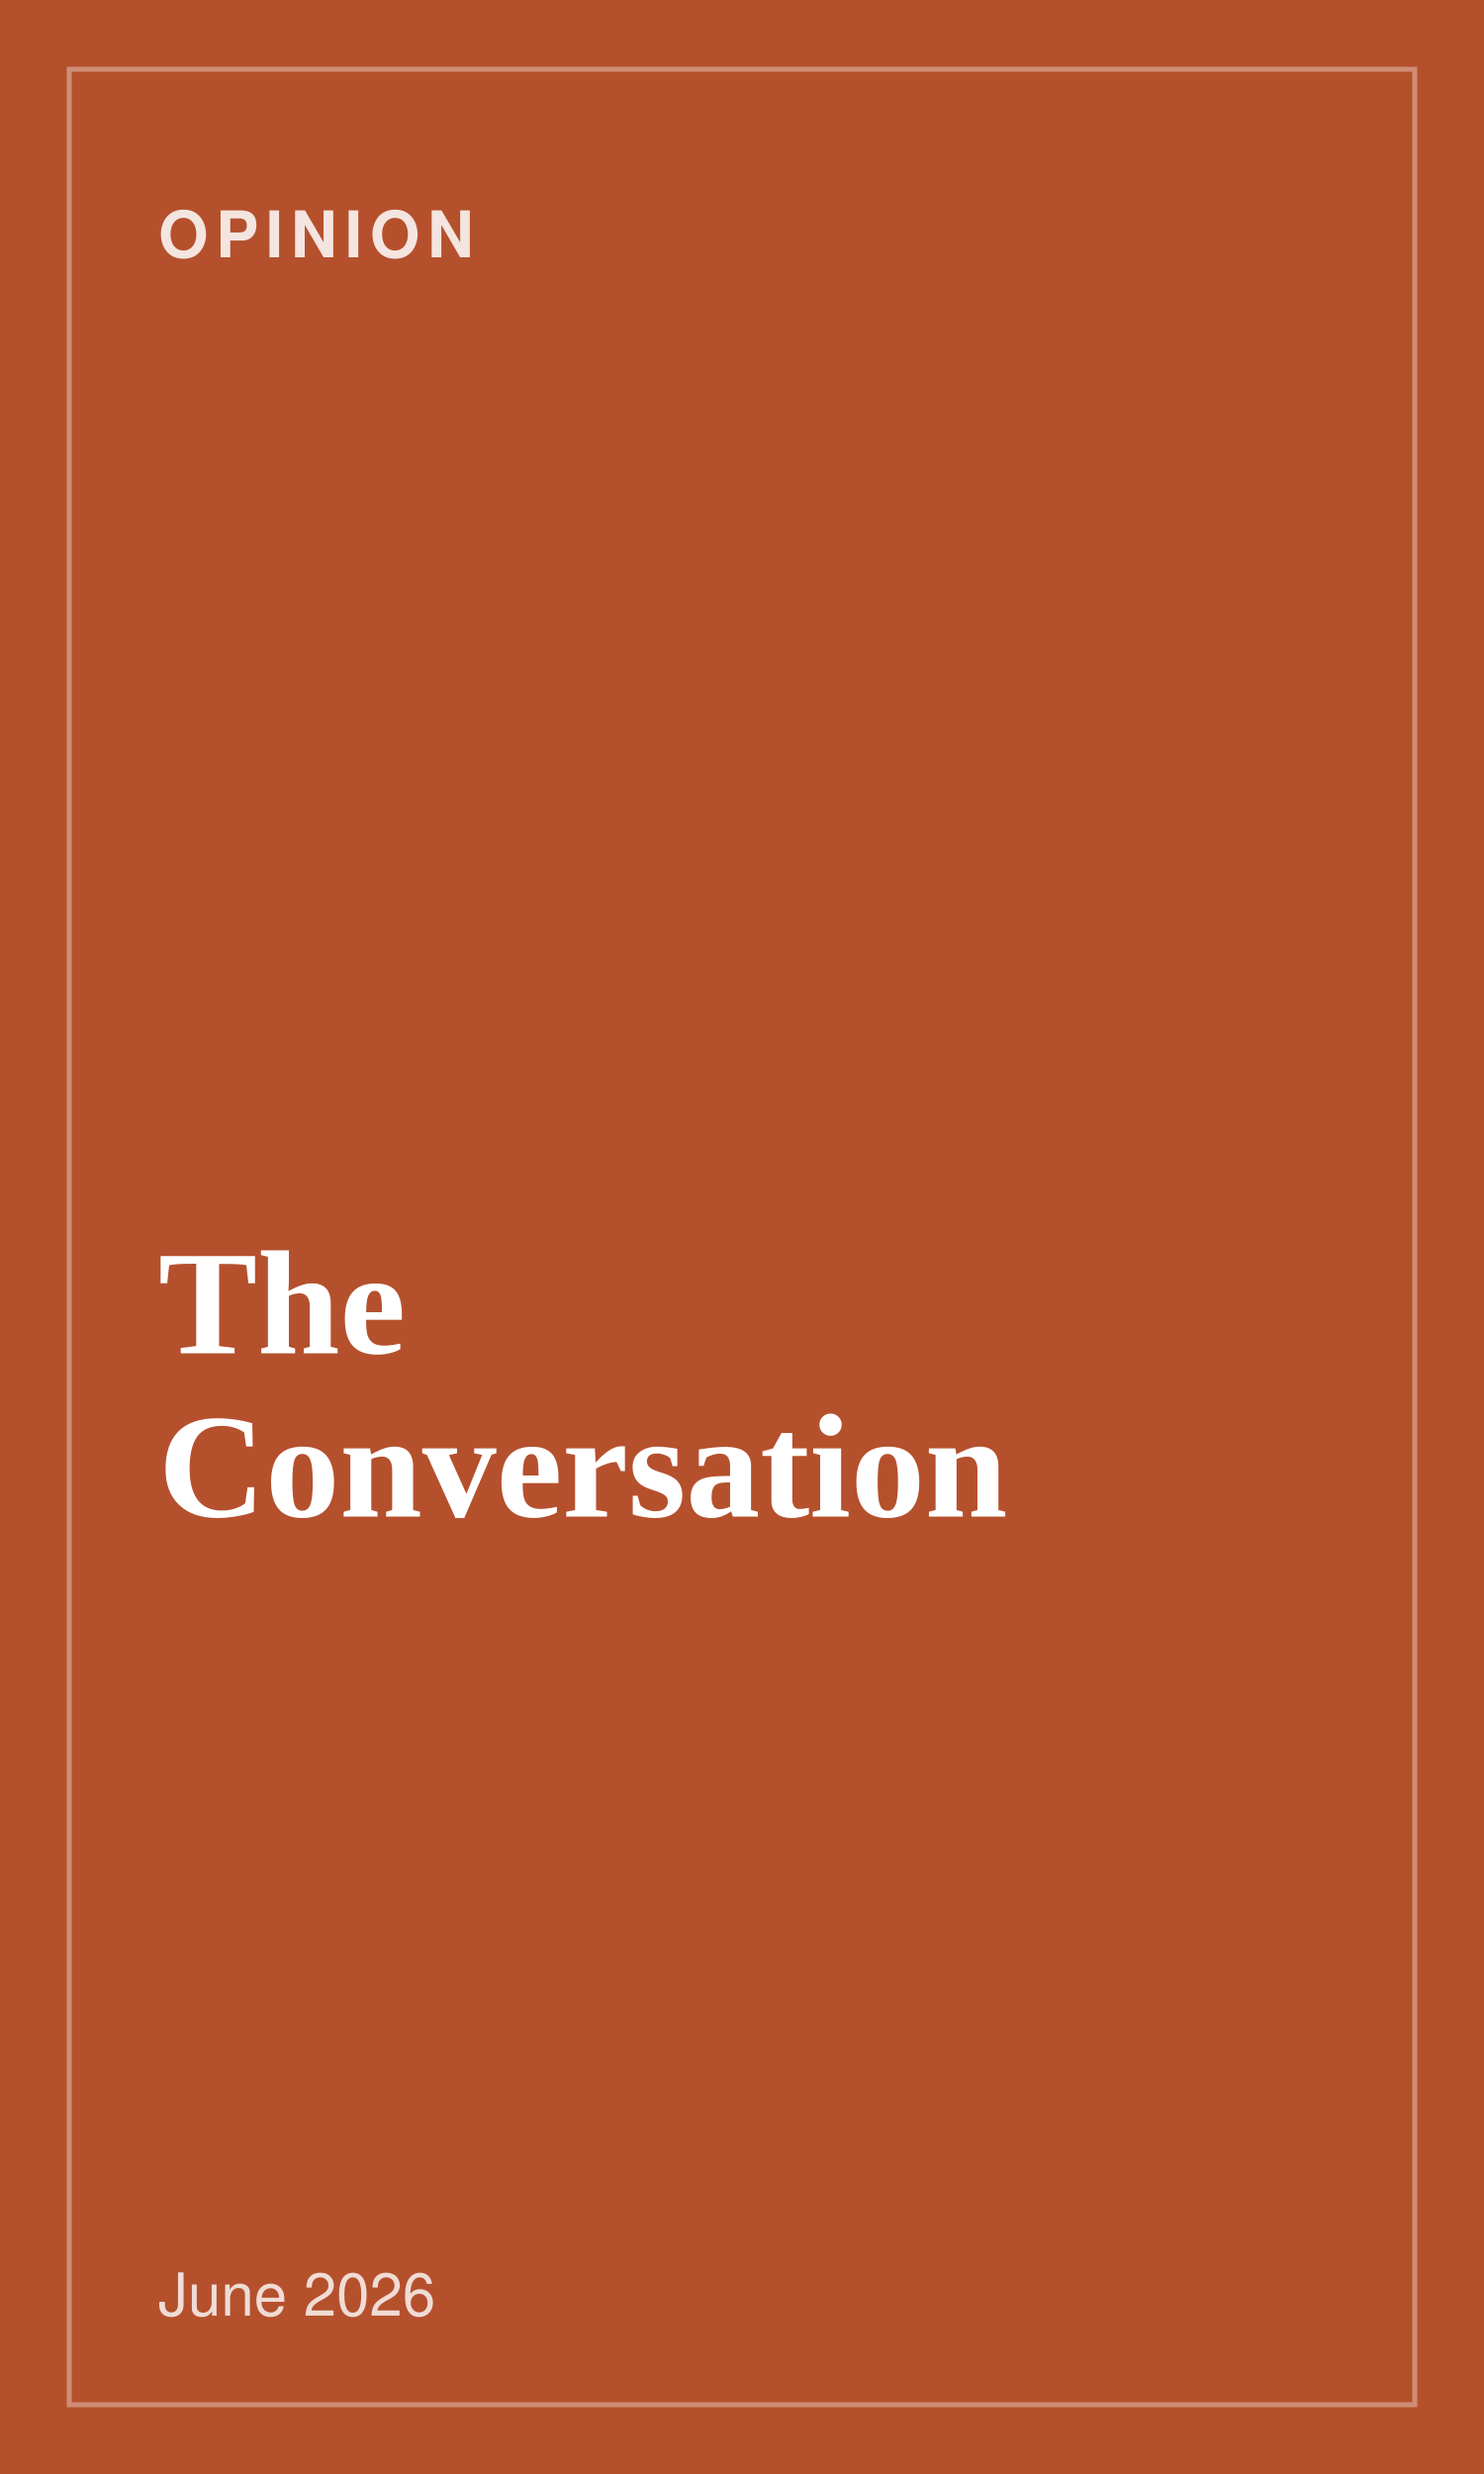
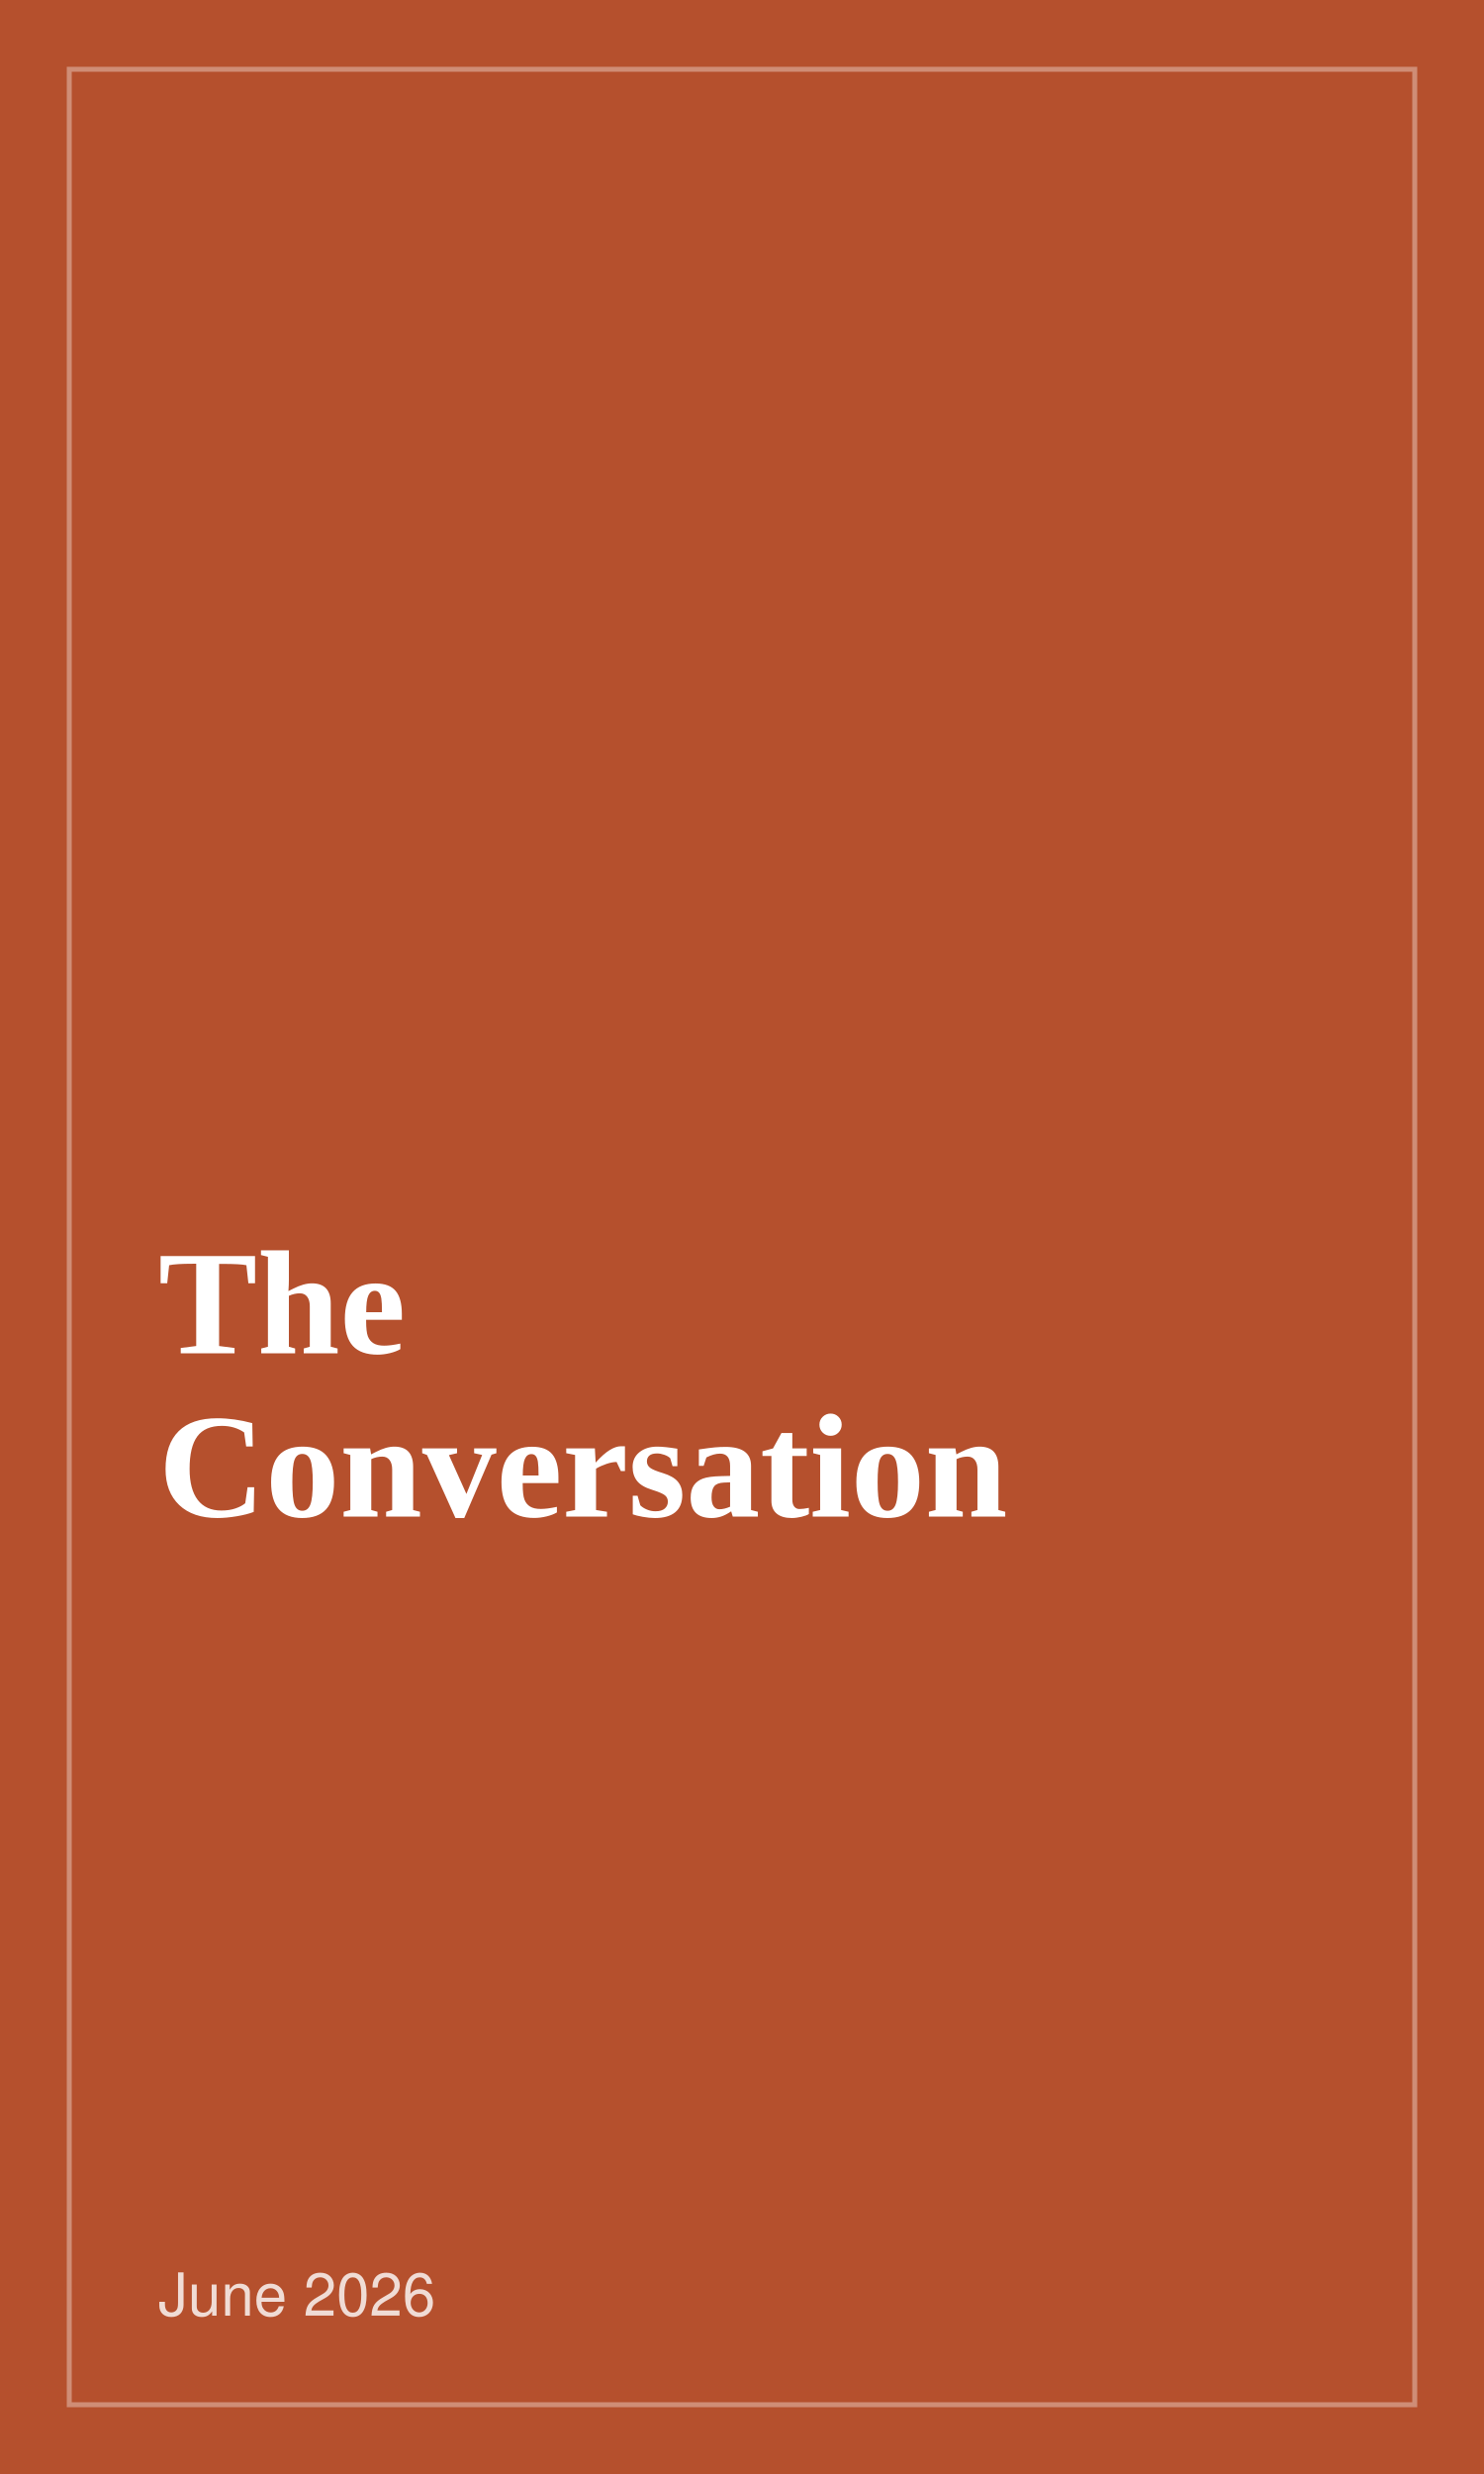
<svg xmlns="http://www.w3.org/2000/svg" viewBox="0 0 600 1000" width="600" height="1000" role="img">
  <rect width="600" height="1000" fill="#B5502D" />
  <rect x="28" y="28" width="544" height="944" fill="none" stroke="#FFFFFF" stroke-opacity="0.35" stroke-width="2" />
-   <text x="64" y="104" font-family="'Helvetica Neue', Helvetica, Arial, sans-serif" font-size="26" font-weight="600" letter-spacing="3" fill="#FFFFFF" fill-opacity="0.85">OPINION</text>
  <text x="64" y="547" font-family="Georgia, 'Times New Roman', serif" font-size="60" font-weight="600" fill="#FFFFFF">The</text>
  <text x="64" y="613" font-family="Georgia, 'Times New Roman', serif" font-size="60" font-weight="600" fill="#FFFFFF">Conversation</text>
  <text x="64" y="936" font-family="'Helvetica Neue', Helvetica, Arial, sans-serif" font-size="24" fill="#FFFFFF" fill-opacity="0.8">June 2026</text>
</svg>
